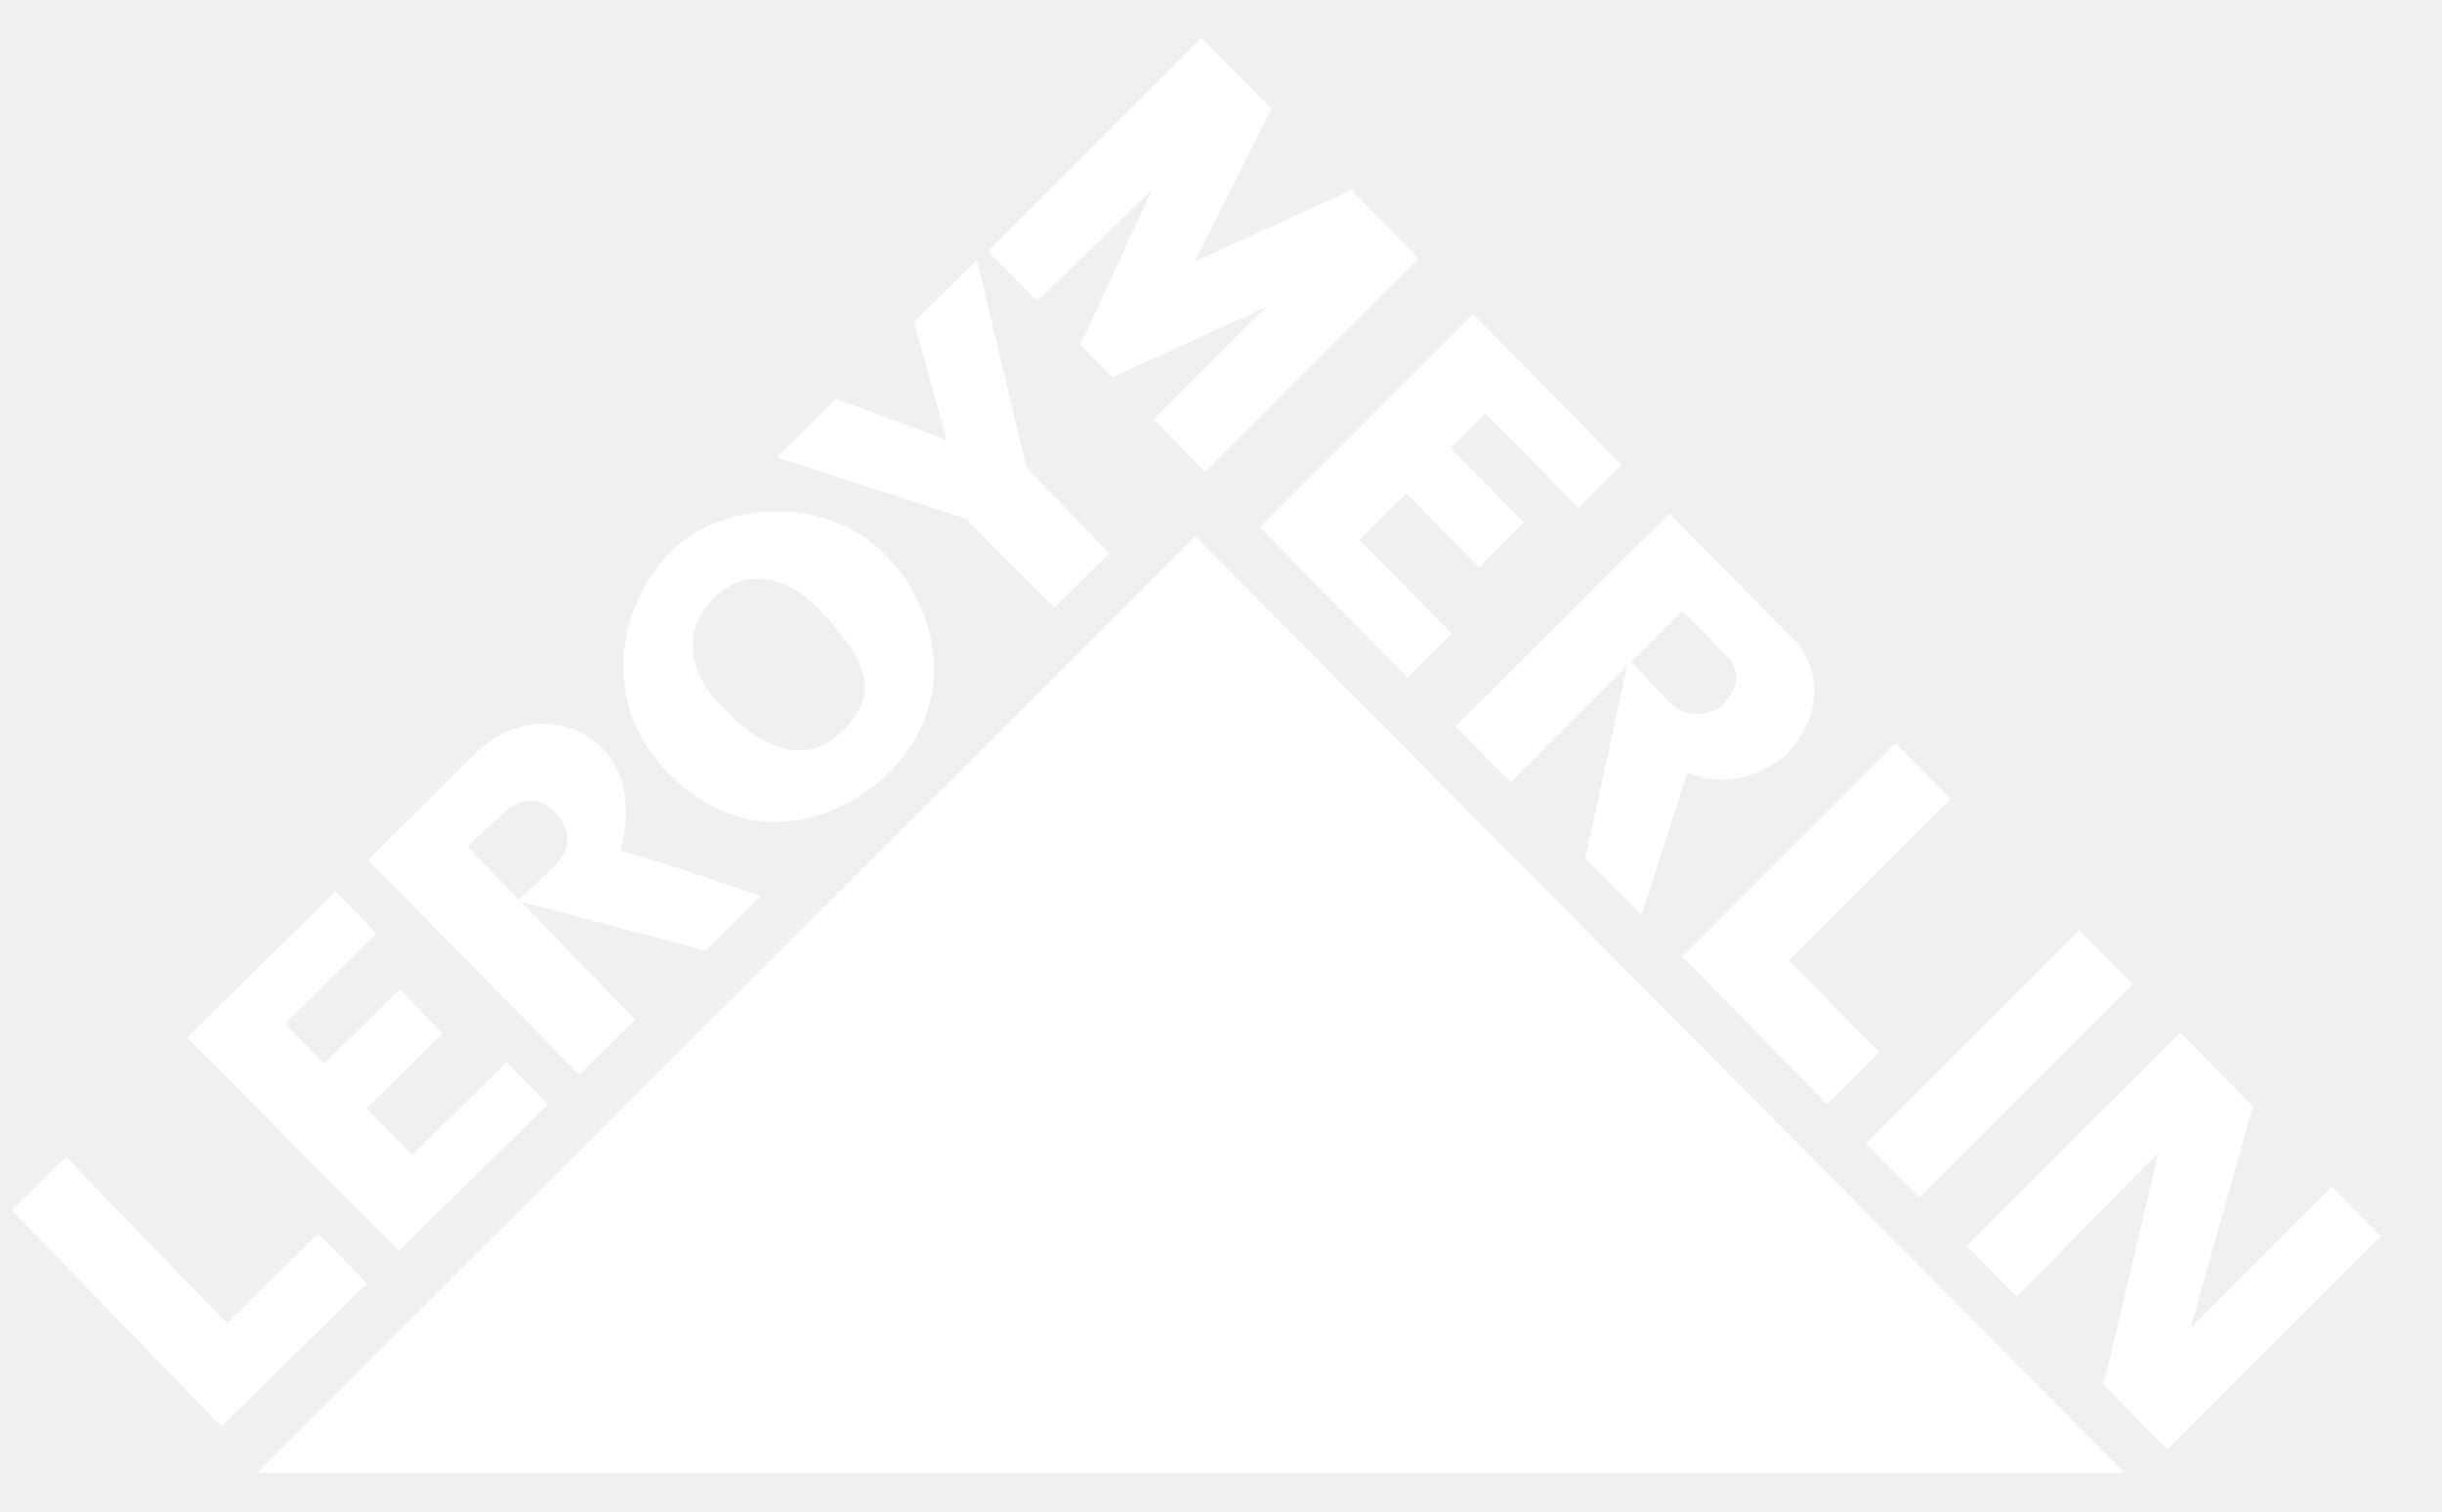
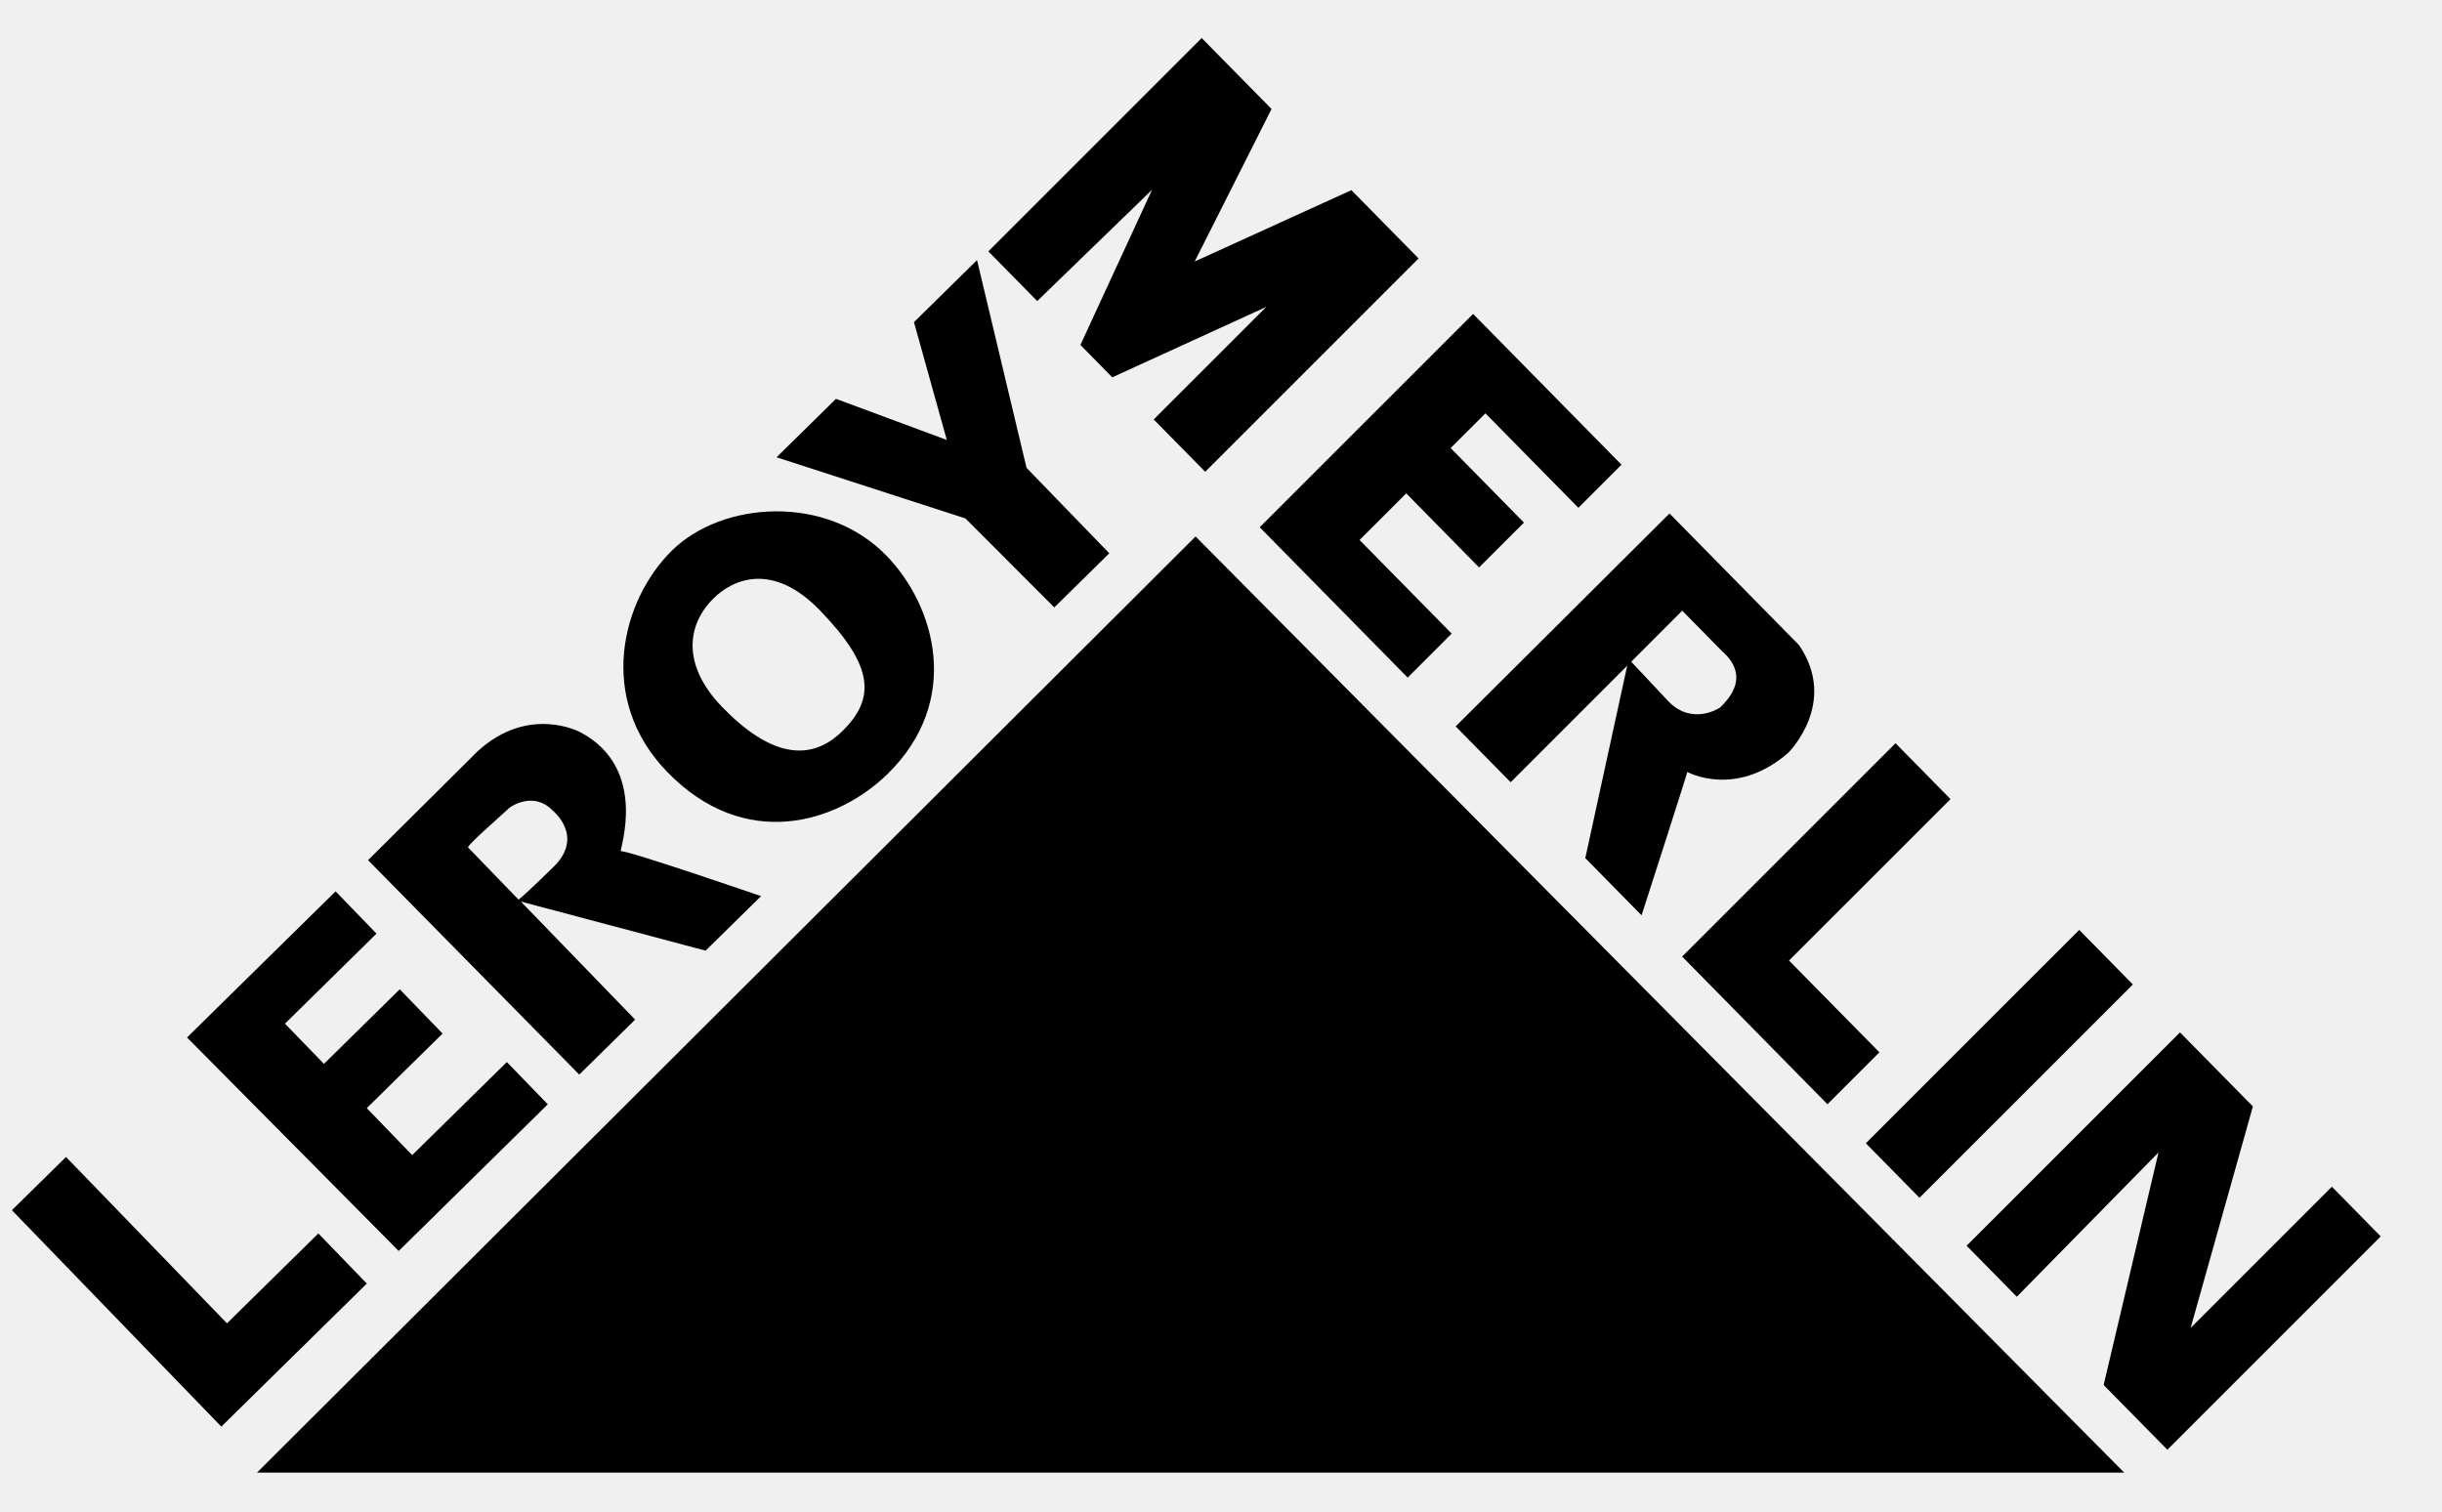
<svg xmlns="http://www.w3.org/2000/svg" width="63" height="39" viewBox="0 0 63 39" fill="none">
  <g clip-path="url(#clip0_71_227)">
    <mask id="mask0_71_227" style="mask-type:luminance" maskUnits="userSpaceOnUse" x="0" y="0" width="62" height="39">
      <path d="M61.42 0.981H0.307V38.019H61.42V0.981Z" fill="white" />
    </mask>
    <g mask="url(#mask0_71_227)">
-       <path d="M6.63 37.994H54.802L30.844 13.841L6.63 37.994Z" fill="white" />
-       <path d="M5.71 36.807L9.463 33.116L8.213 31.823L5.856 34.142L1.703 29.85L0.307 31.223L5.71 36.807Z" fill="white" />
-       <path d="M10.286 32.275L14.132 28.491L13.076 27.401L10.634 29.802L9.462 28.59L11.418 26.666L10.313 25.524L8.357 27.448L7.352 26.41L9.713 24.087L8.658 22.997L4.825 26.767L10.286 32.275Z" fill="white" />
-       <path d="M22.873 14.34C21.322 12.737 18.632 12.929 17.336 14.203C16.04 15.478 15.379 18.02 17.209 19.911C19.219 21.988 21.611 21.233 22.907 19.959C24.818 18.08 24.138 15.646 22.873 14.34ZM21.733 18.862C20.876 19.706 19.827 19.477 18.628 18.238C17.622 17.198 17.682 16.152 18.414 15.432C18.918 14.937 19.941 14.493 21.157 15.751C22.545 17.186 22.591 18.018 21.733 18.862Z" fill="white" />
-       <path d="M27.199 15.671L28.618 14.275L26.483 12.07L25.206 6.711L23.579 8.311L24.426 11.351L21.567 10.29L20.034 11.798L24.907 13.376L27.199 15.671Z" fill="white" />
-       <path d="M19.634 23.12C19.634 23.12 16.181 21.932 16.017 21.961C15.964 21.969 16.759 19.837 14.973 18.892C14.973 18.892 13.648 18.169 12.322 19.383L9.495 22.192L14.944 27.724L16.386 26.306L13.437 23.26L18.204 24.527L19.634 23.12ZM14.286 22.36C13.485 23.147 13.377 23.209 13.377 23.209C13.377 23.209 12.121 21.911 12.076 21.865C12.032 21.819 12.975 21.004 13.123 20.858C13.186 20.796 13.773 20.41 14.259 20.912C14.259 20.912 15.087 21.572 14.286 22.36Z" fill="white" />
-       <path d="M26.759 7.767L25.498 6.485L31.002 0.981L32.804 2.812L30.821 6.747L34.864 4.906L36.597 6.668L31.093 12.172L29.764 10.822L32.67 7.917L28.695 9.735L27.873 8.899L29.721 4.896L26.759 7.767Z" fill="white" />
-       <path d="M36.316 17.482L32.499 13.603L38.004 8.099L41.832 11.989L40.72 13.101L38.322 10.664L37.425 11.56L39.316 13.483L38.158 14.64L36.279 12.729L35.075 13.932L37.451 16.347L36.316 17.482Z" fill="white" />
-       <path d="M48.902 19.175L50.32 20.617L46.154 24.782L48.485 27.149L47.145 28.489L43.397 24.679L48.902 19.175Z" fill="white" />
-       <path d="M48.136 29.496L53.641 23.992L55.025 25.399L49.52 30.903L48.136 29.496Z" fill="white" />
-       <path d="M52.031 33.456L50.736 32.14L56.241 26.636L58.121 28.546L56.515 34.261L60.159 30.617L61.419 31.899L55.915 37.403L54.271 35.733L55.686 29.733L52.031 33.456Z" fill="white" />
-       <path d="M46.414 16.646L43.071 13.248L37.554 18.741L38.973 20.182L41.98 17.175L40.898 22.139L42.35 23.615C42.35 23.615 43.495 20.064 43.53 19.916C43.53 19.916 44.77 20.605 46.131 19.425C46.131 19.425 47.436 18.143 46.414 16.646ZM44.373 18.256C44.373 18.256 43.67 18.732 43.05 18.102L42.083 17.073C42.083 17.073 43.252 15.904 43.399 15.756C43.399 15.756 44.3 16.672 44.413 16.786C44.525 16.9 45.235 17.439 44.373 18.256Z" fill="white" />
+       <path d="M6.63 37.994H54.802L30.844 13.841L6.63 37.994Z" fill="currentColor" />
+       <path d="M5.71 36.807L9.463 33.116L8.213 31.823L5.856 34.142L1.703 29.85L0.307 31.223L5.71 36.807Z" fill="currentColor" />
+       <path d="M10.286 32.275L14.132 28.491L13.076 27.401L10.634 29.802L9.462 28.59L11.418 26.666L10.313 25.524L8.357 27.448L7.352 26.41L9.713 24.087L8.658 22.997L4.825 26.767L10.286 32.275Z" fill="currentColor" />
+       <path d="M22.873 14.34C21.322 12.737 18.632 12.929 17.336 14.203C16.04 15.478 15.379 18.02 17.209 19.911C19.219 21.988 21.611 21.233 22.907 19.959C24.818 18.08 24.138 15.646 22.873 14.34ZM21.733 18.862C20.876 19.706 19.827 19.477 18.628 18.238C17.622 17.198 17.682 16.152 18.414 15.432C18.918 14.937 19.941 14.493 21.157 15.751C22.545 17.186 22.591 18.018 21.733 18.862Z" fill="currentColor" />
+       <path d="M27.199 15.671L28.618 14.275L26.483 12.07L25.206 6.711L23.579 8.311L24.426 11.351L21.567 10.29L20.034 11.798L24.907 13.376L27.199 15.671Z" fill="currentColor" />
+       <path d="M19.634 23.12C19.634 23.12 16.181 21.932 16.017 21.961C15.964 21.969 16.759 19.837 14.973 18.892C14.973 18.892 13.648 18.169 12.322 19.383L9.495 22.192L14.944 27.724L16.386 26.306L13.437 23.26L18.204 24.527L19.634 23.12ZM14.286 22.36C13.485 23.147 13.377 23.209 13.377 23.209C13.377 23.209 12.121 21.911 12.076 21.865C12.032 21.819 12.975 21.004 13.123 20.858C13.186 20.796 13.773 20.41 14.259 20.912C14.259 20.912 15.087 21.572 14.286 22.36Z" fill="currentColor" />
+       <path d="M26.759 7.767L25.498 6.485L31.002 0.981L32.804 2.812L30.821 6.747L34.864 4.906L36.597 6.668L31.093 12.172L29.764 10.822L32.67 7.917L28.695 9.735L27.873 8.899L29.721 4.896L26.759 7.767Z" fill="currentColor" />
+       <path d="M36.316 17.482L32.499 13.603L38.004 8.099L41.832 11.989L40.72 13.101L38.322 10.664L37.425 11.56L39.316 13.483L38.158 14.64L36.279 12.729L35.075 13.932L37.451 16.347L36.316 17.482Z" fill="currentColor" />
+       <path d="M48.902 19.175L50.32 20.617L46.154 24.782L48.485 27.149L47.145 28.489L43.397 24.679L48.902 19.175Z" fill="currentColor" />
+       <path d="M48.136 29.496L53.641 23.992L55.025 25.399L49.52 30.903L48.136 29.496Z" fill="currentColor" />
+       <path d="M52.031 33.456L50.736 32.14L56.241 26.636L58.121 28.546L56.515 34.261L60.159 30.617L61.419 31.899L55.915 37.403L54.271 35.733L55.686 29.733L52.031 33.456Z" fill="currentColor" />
+       <path d="M46.414 16.646L43.071 13.248L37.554 18.741L38.973 20.182L41.98 17.175L40.898 22.139L42.35 23.615C42.35 23.615 43.495 20.064 43.53 19.916C43.53 19.916 44.77 20.605 46.131 19.425C46.131 19.425 47.436 18.143 46.414 16.646ZM44.373 18.256C44.373 18.256 43.67 18.732 43.05 18.102L42.083 17.073C42.083 17.073 43.252 15.904 43.399 15.756C43.399 15.756 44.3 16.672 44.413 16.786C44.525 16.9 45.235 17.439 44.373 18.256Z" fill="currentColor" />
    </g>
  </g>
  <defs>
    <clipPath id="clip0_71_227">
      <rect width="62" height="39" fill="white" transform="translate(0.083252)" />
    </clipPath>
  </defs>
</svg>
